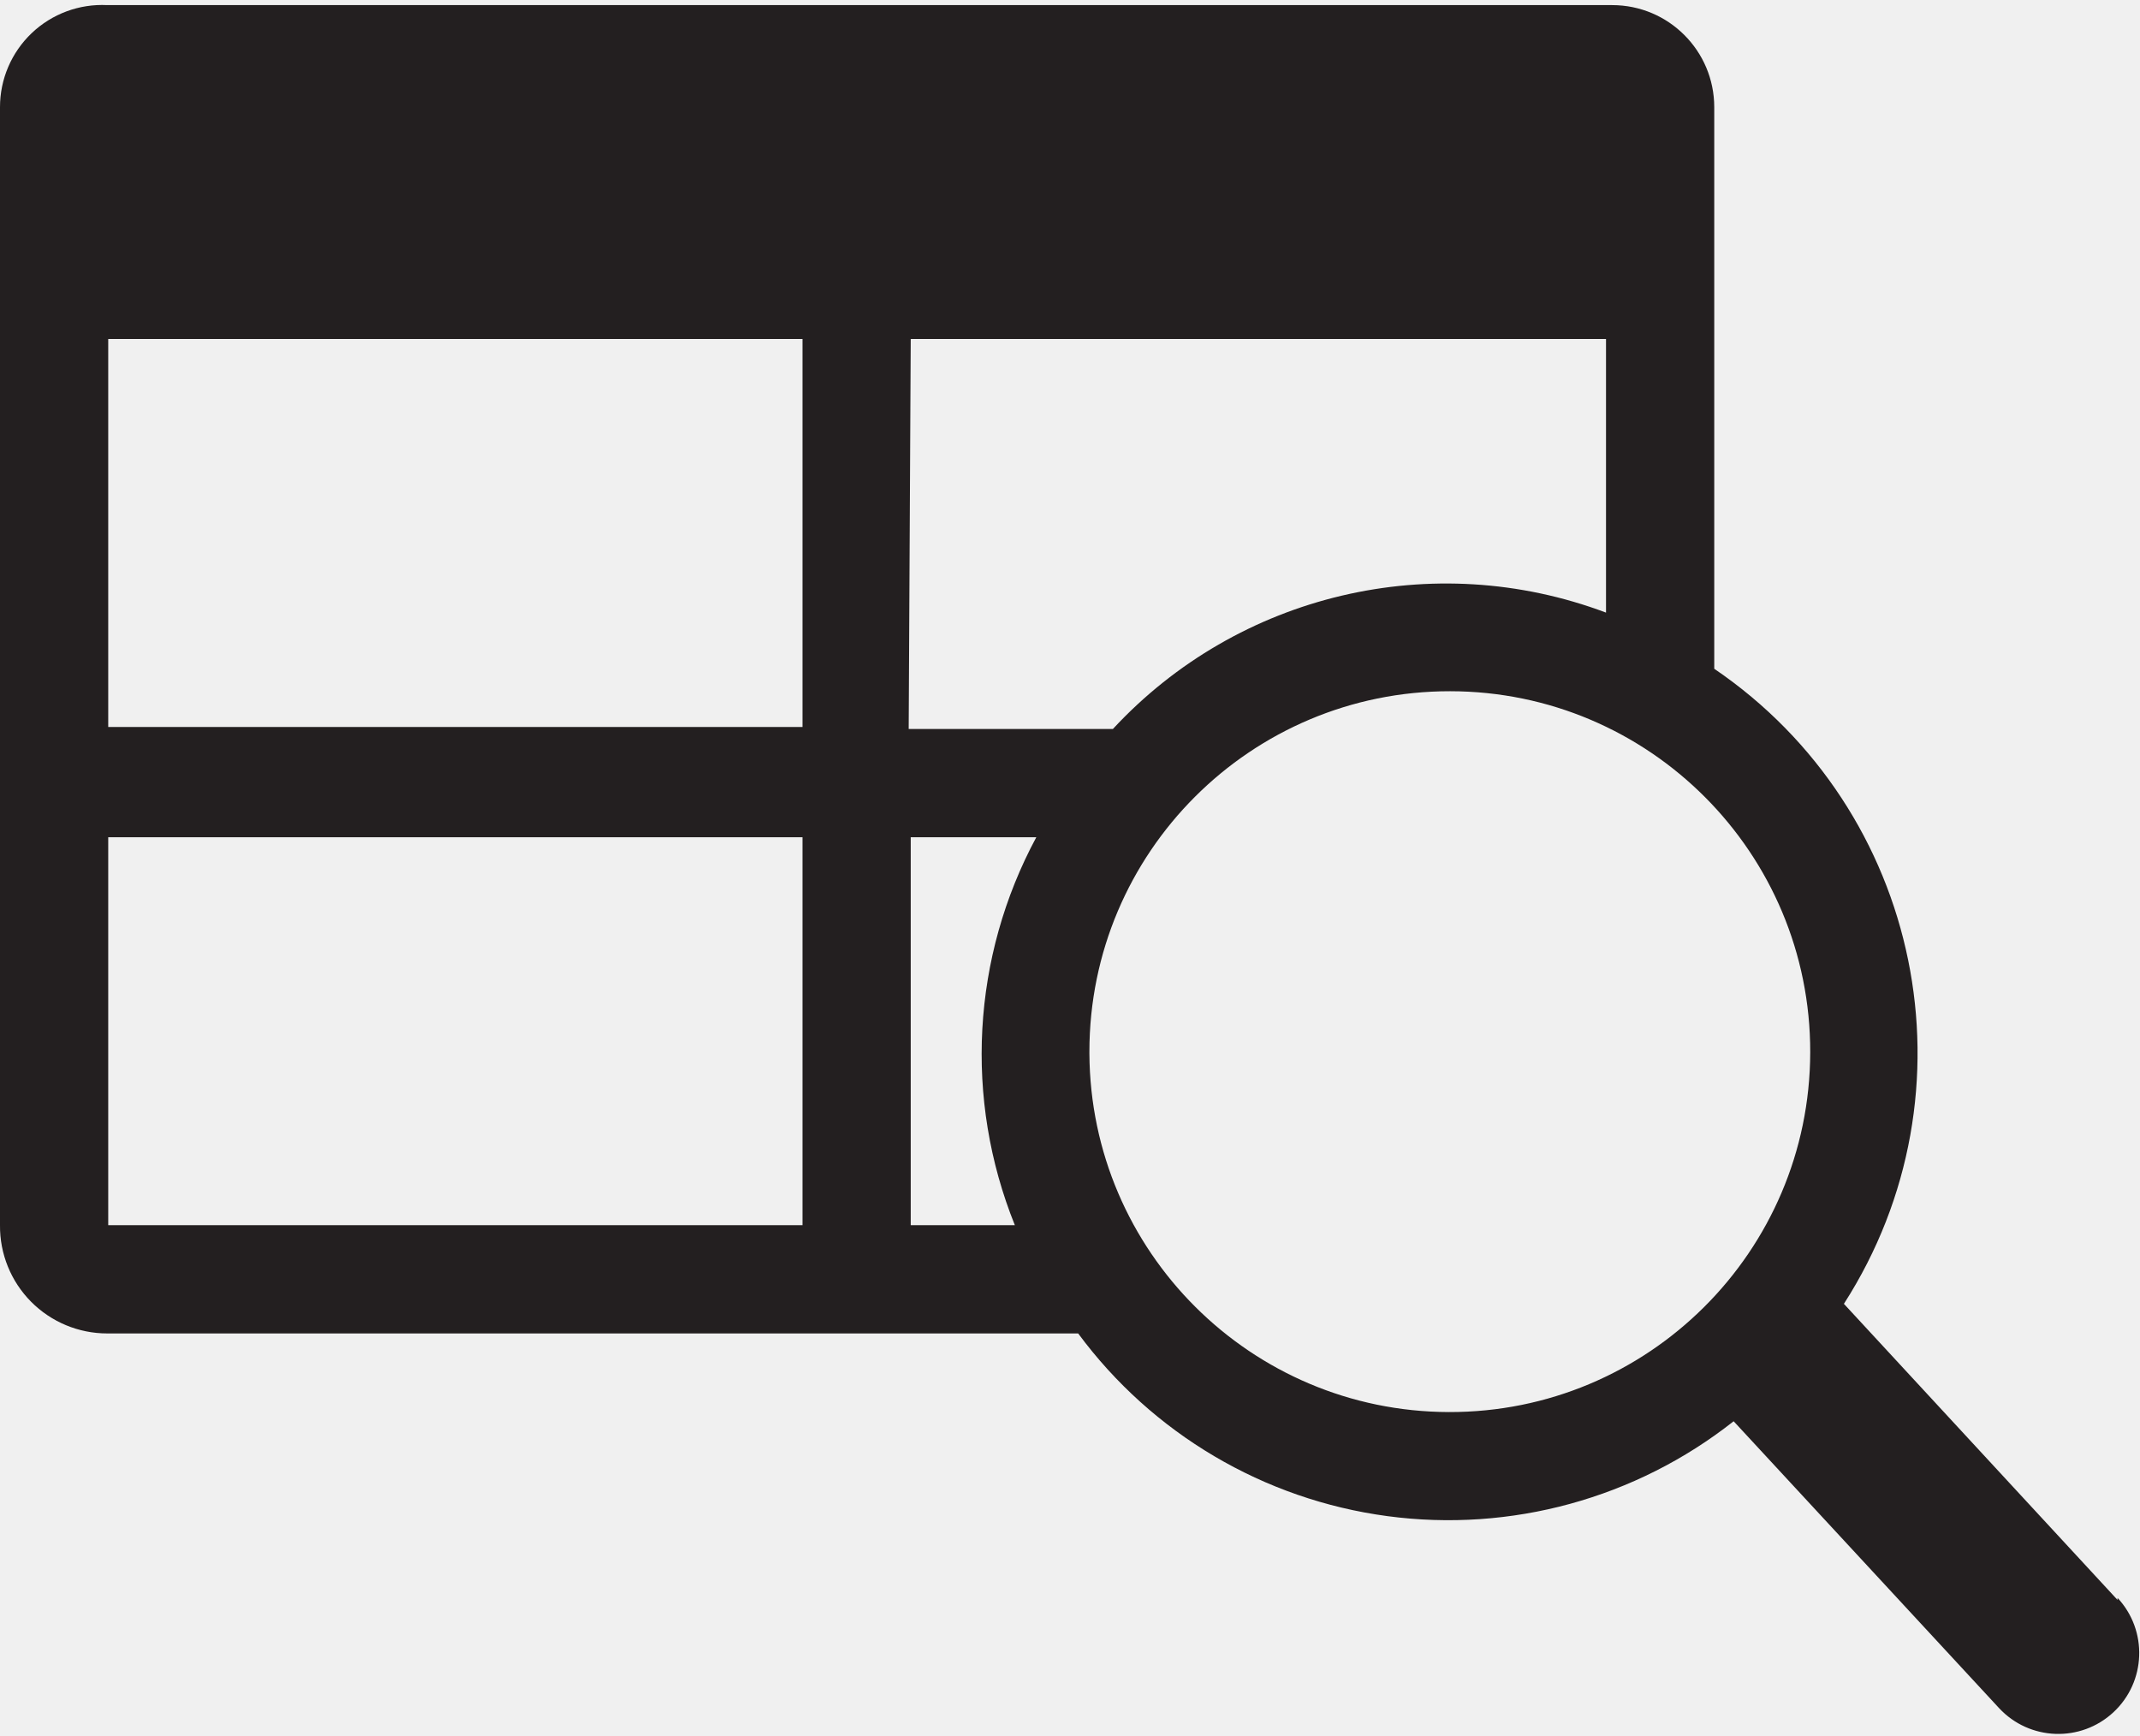
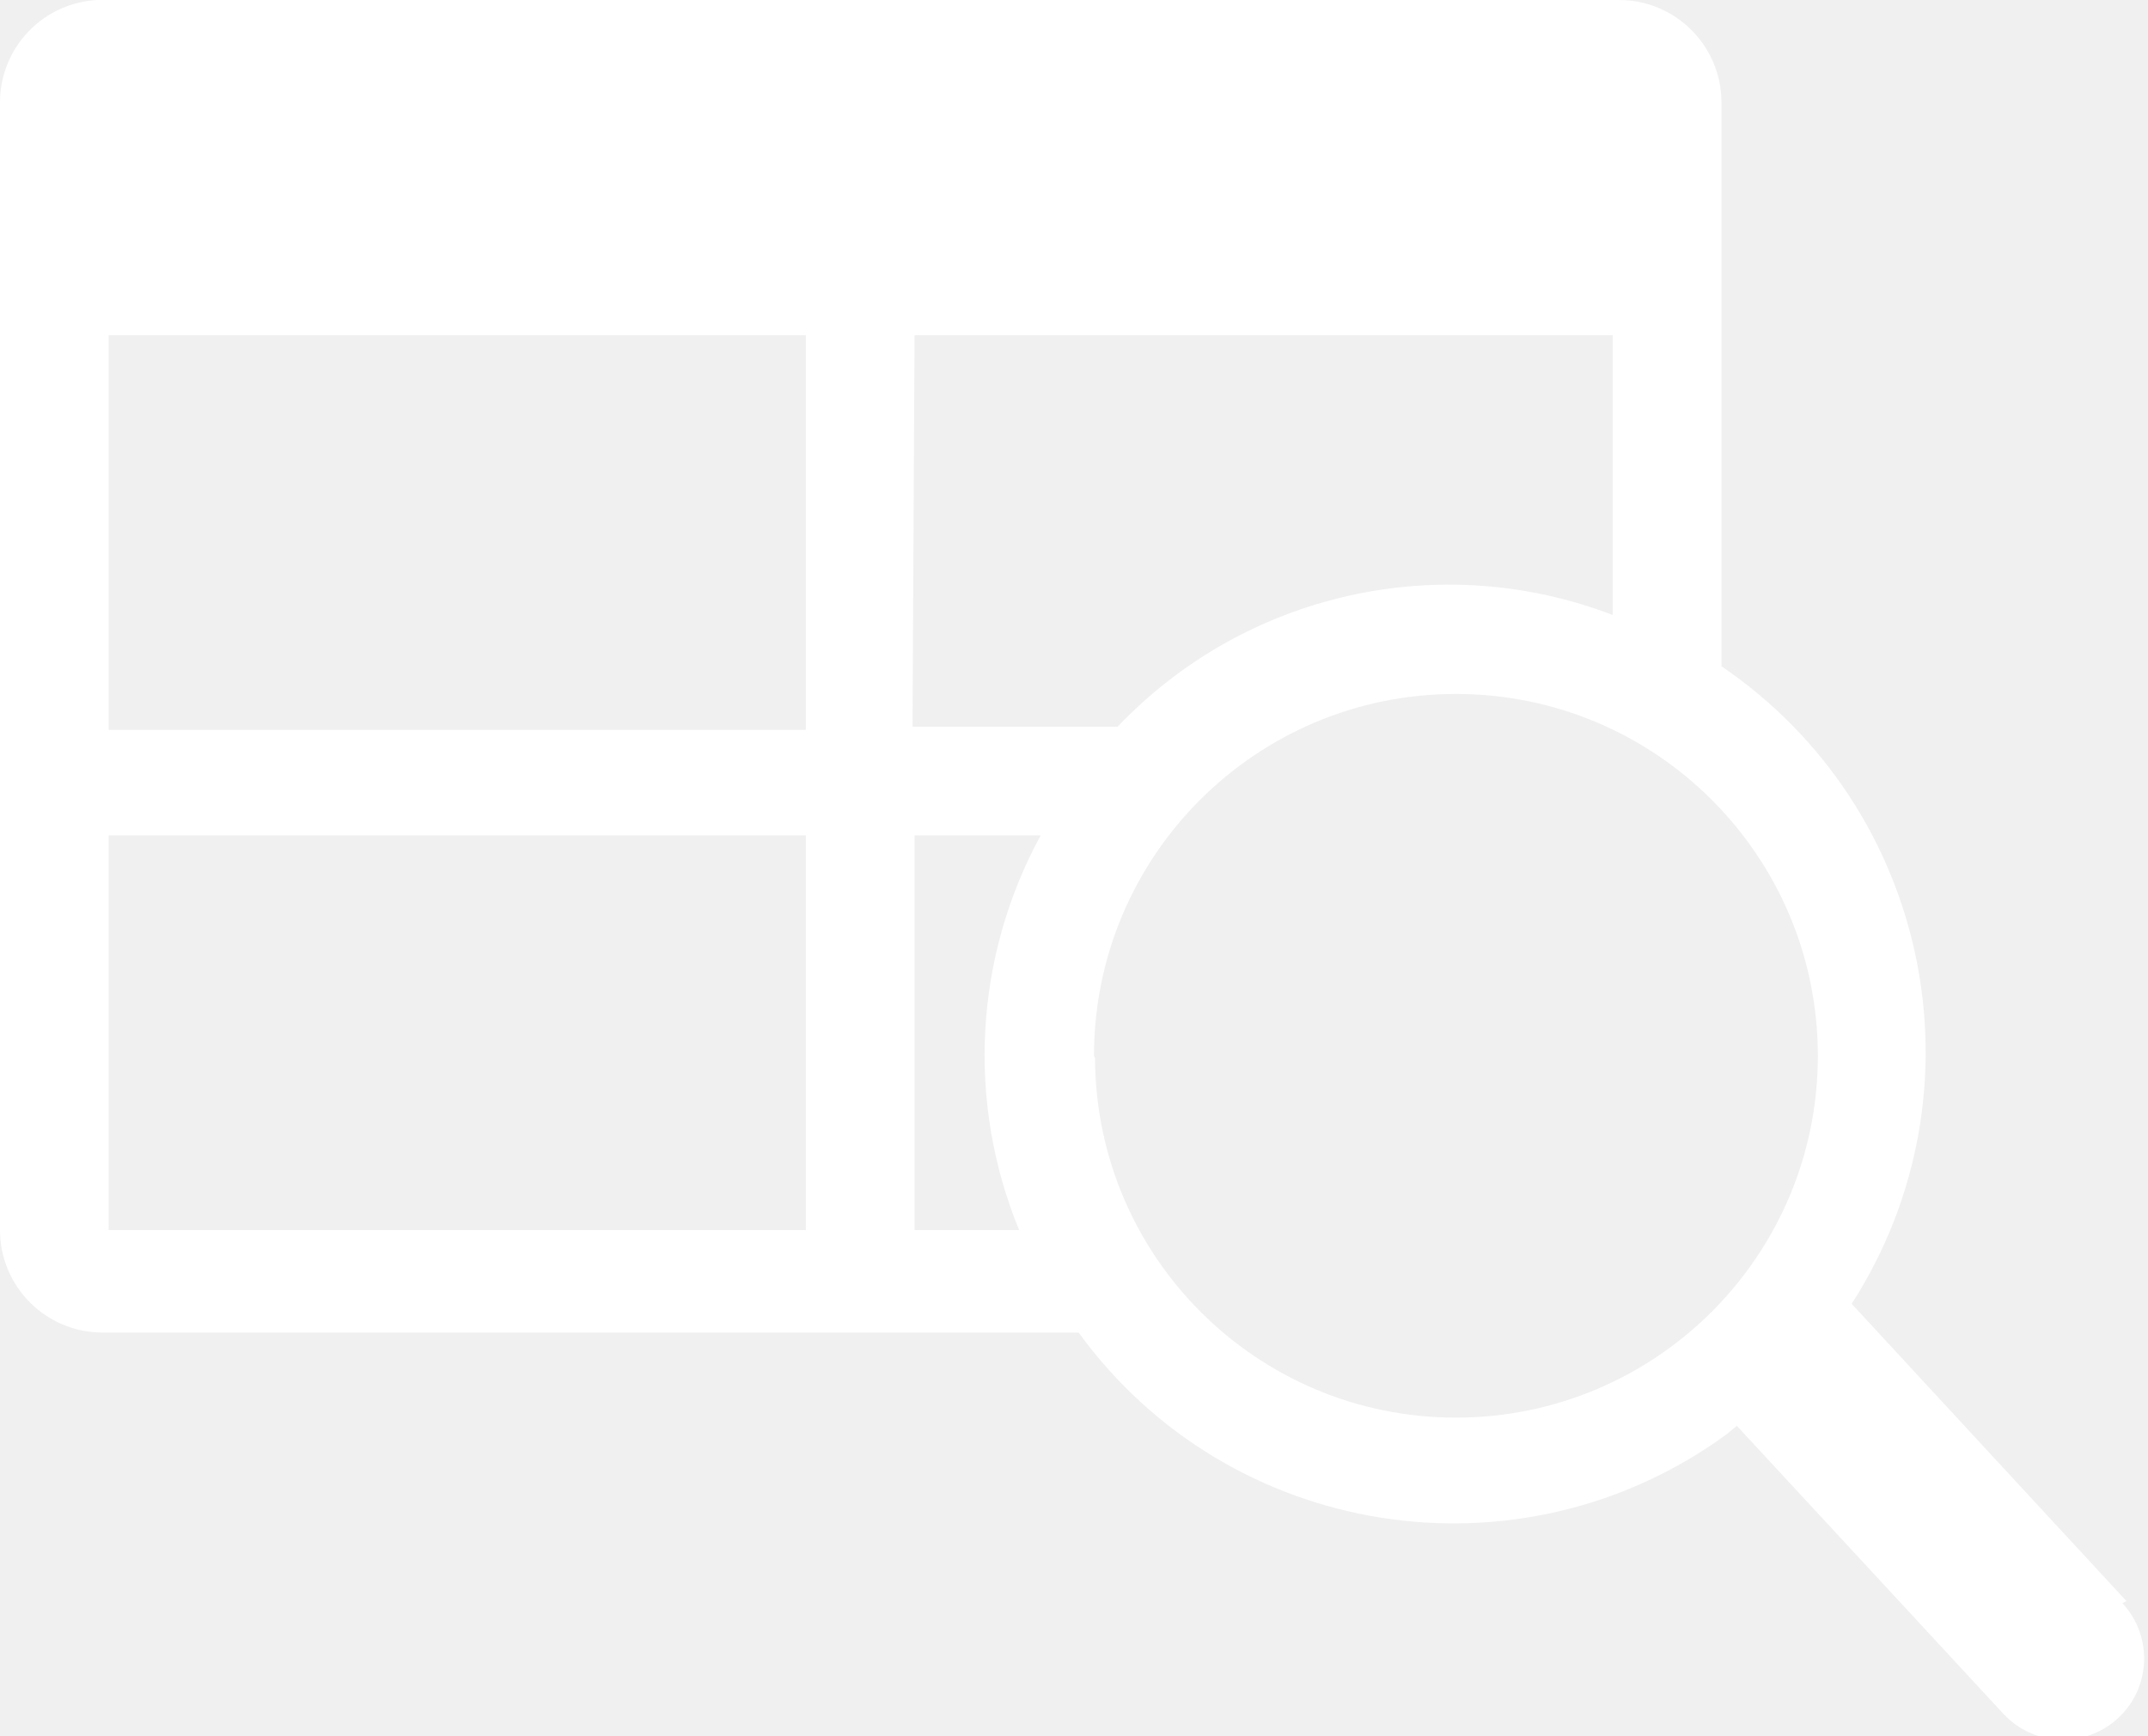
- <svg xmlns="http://www.w3.org/2000/svg" viewBox="0 0 20.96 17">
+ <svg xmlns="http://www.w3.org/2000/svg" viewBox="0 0 20.95 16.93">
  <defs>
    <style>
      .cls-1 {
-         fill: #231f20;
+         fill: #fff;
      }
    </style>
  </defs>
  <g id="Layer_2" data-name="Layer 2">
    <g id="Layer_1-2" data-name="Layer 1">
-       <path class="cls-1" d="M20.74,15.67l-2.68-2.9a4.55,4.55,0,0,0-1.27-6.22V1.05a1,1,0,0,0-1-1H1.05A1,1,0,0,0,0,1.05V12a1.05,1.05,0,0,0,1.05,1.06h9.51a4.51,4.51,0,0,0,6.42.86l2.6,2.81a.79.79,0,1,0,1.16-1.08ZM8.92,3.32h6.81V6A4.45,4.45,0,0,0,10.9,7.14h-2ZM7.86,12H1.06V8.2h6.8Zm0-4.88H1.06V3.32h6.8ZM8.92,12V8.2h1.23A4.48,4.48,0,0,0,9.94,12Zm1.75-1.7a3.53,3.53,0,1,1,3.52,3.53A3.53,3.53,0,0,1,10.67,10.32Z" />
+       <g id="Layer_1-2-2" data-name="Layer 1-2">
+         <path class="cls-1" d="M20.74,15.62l-2.68-2.9A4.55,4.55,0,0,0,16.79,6.5V1a1,1,0,0,0-1-1H1.05A1,1,0,0,0,0,1V12A1,1,0,0,0,1,13h9.52a4.52,4.52,0,0,0,6.31,1l.11-.09,2.6,2.81a.79.79,0,1,0,1.16-1.08h0ZM8.92,3.27h6.81V6A4.46,4.46,0,0,0,10.9,7.09h-2ZM7.86,12H1.06V8.15h6.8Zm0-4.88H1.06V3.27h6.8ZM8.92,12V8.15h1.23A4.48,4.48,0,0,0,9.94,12Zm1.75-1.7a3.53,3.53,0,1,1,3.53,3.53h0a3.52,3.52,0,0,1-3.52-3.51Z" />
+       </g>
    </g>
  </g>
</svg>
